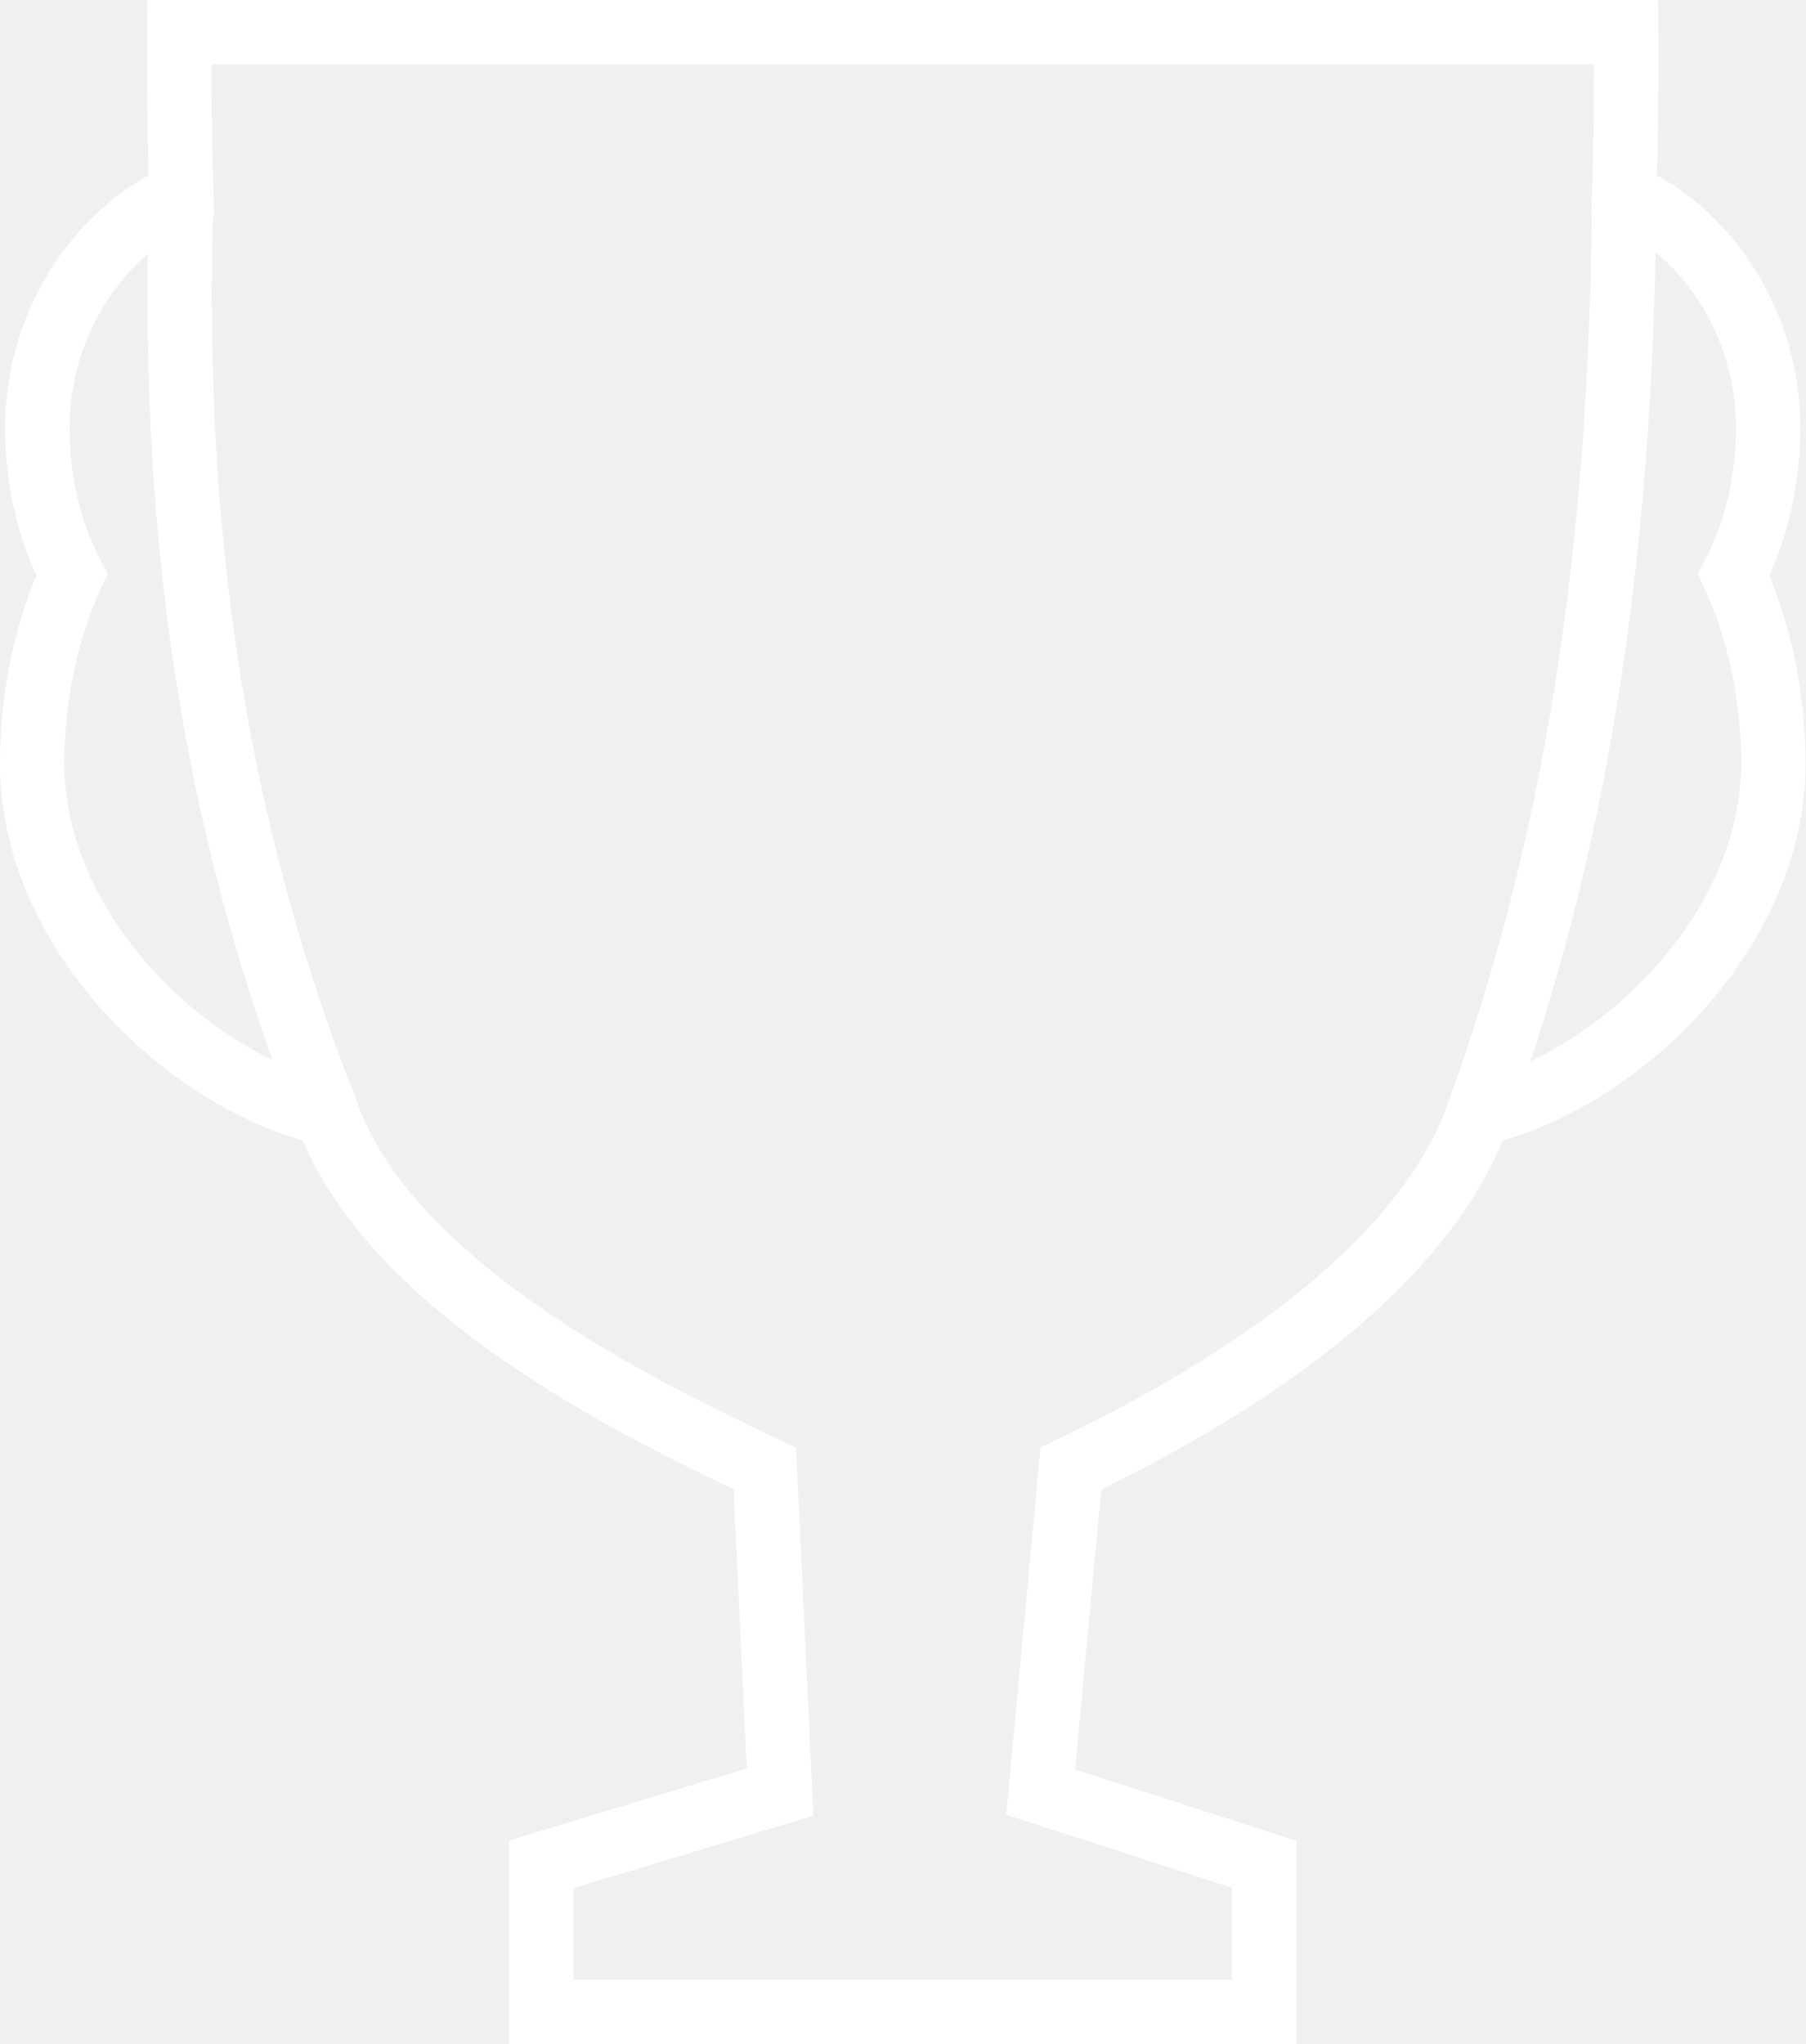
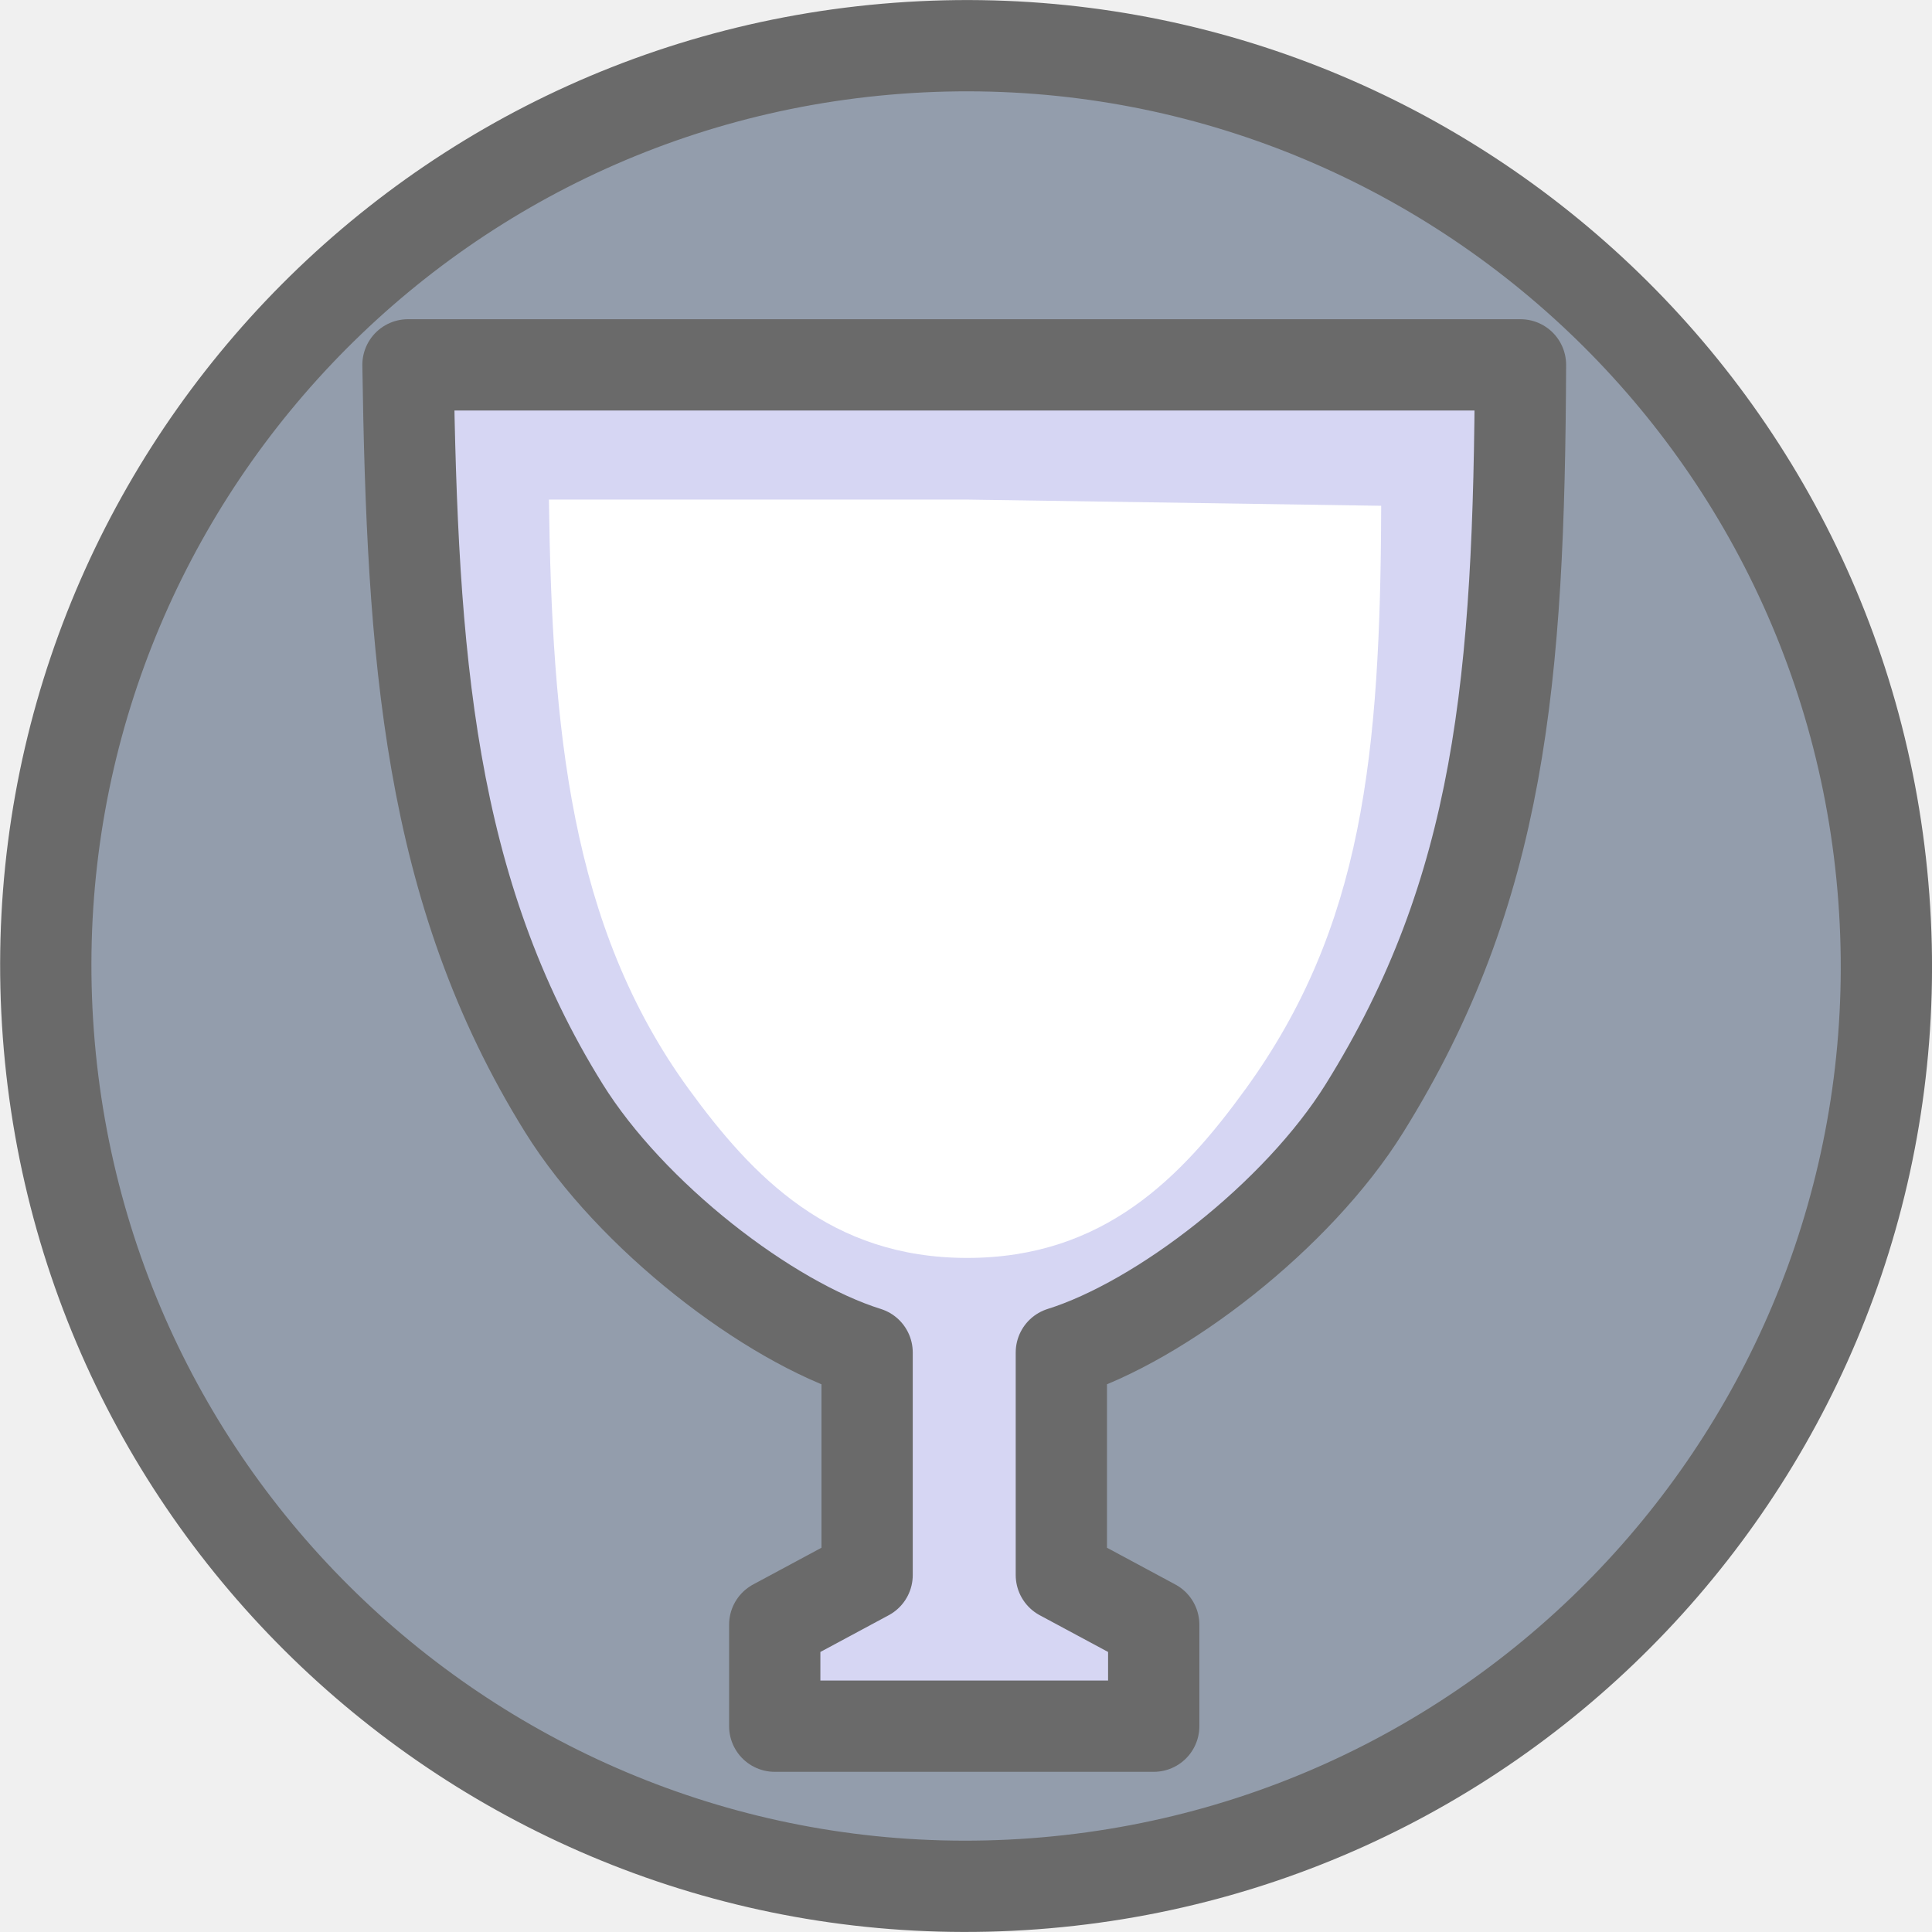
- <svg xmlns="http://www.w3.org/2000/svg" width="14.023mm" height="15.875mm" viewBox="0 0 14.023 15.875" version="1.1" id="svg2206">
-   <defs id="defs2200">
-     </defs>
-   <g id="layer1" transform="translate(288.0587,237.1923)">
-     <path id="path927" style="fill:none;stroke:#ffffff;stroke-width:0.5;stroke-linecap:butt;stroke-linejoin:miter;stroke-miterlimit:4;stroke-dasharray:none;stroke-opacity:1" d="m -275.443,-235.676 c -0.023,2.915 -0.4,5.101 -1.132,7.133 m -10.076,-7.133 c -0.094,2.892 0.342,5.13 1.132,7.133 m -1.147,-8.399 c -0.002,0.428 0.003,0.85 0.015,1.266 -0.6,0.256 -1.118,0.956 -1.118,1.808 6.7e-4,0.409 0.094,0.808 0.268,1.139 -0.2,0.437 -0.307,0.944 -0.308,1.461 -1.3e-4,1.347 1.247,2.489 2.29,2.724 0.502,1.424 2.672,2.406 3.401,2.757 l 0.118,2.513 -1.854,0.561 v 1.146 h 2.807 2.807 v -1.146 l -1.736,-0.561 0.235,-2.513 c 0.729,-0.351 2.664,-1.333 3.166,-2.757 1.043,-0.235 2.29,-1.377 2.29,-2.724 -9.3e-4,-0.518 -0.108,-1.024 -0.308,-1.461 0.174,-0.331 0.267,-0.73 0.268,-1.139 4e-5,-0.852 -0.518,-1.553 -1.118,-1.808 0.012,-0.416 0.017,-0.838 0.015,-1.266 h -5.619 z" />
+ <svg xmlns="http://www.w3.org/2000/svg" width="10.583mm" height="10.583mm" viewBox="0 0 10.583 10.583" version="1.1" id="svg2980">
+   <defs id="defs2974" />
+   <g id="layer1" transform="translate(-92.22619,-306.0714)">
+     <g id="g3549">
+       <ellipse style="opacity:1;fill:#939dac;fill-opacity:1;stroke:#6a6a6a;stroke-width:0.5;stroke-linecap:round;stroke-linejoin:round;stroke-miterlimit:4;stroke-dasharray:none;stroke-dashoffset:0;stroke-opacity:1;paint-order:markers fill stroke" id="ellipse1816" cx="74.251" cy="317.716" transform="rotate(-4.236362)" rx="5.041" ry="5.041" />
+       <path id="path1162-5" d="m 94.461,308.07 c 0.024,1.582 0.109,2.876 0.855,4.073 0.367,0.589 1.116,1.167 1.66,1.337 v 1.219 l -0.506,0.272 v 0.556 h 1.038 1.038 v -0.556 l -0.506,-0.272 v -1.219 c 0.544,-0.17 1.293,-0.748 1.66,-1.337 0.746,-1.197 0.848,-2.35 0.855,-4.073 h -3.047 z" style="opacity:1;fill:#d6d6f3;fill-opacity:1;stroke:#6a6a6a;stroke-width:0.5;stroke-linecap:round;stroke-linejoin:round;stroke-miterlimit:4;stroke-dasharray:none;stroke-dashoffset:0;stroke-opacity:1;paint-order:markers fill stroke" />
+       <path style="opacity:1;fill:#ffffff;fill-opacity:1;stroke:none;stroke-width:0.5;stroke-linecap:round;stroke-linejoin:round;stroke-miterlimit:4;stroke-dasharray:none;stroke-dashoffset:0;stroke-opacity:1;paint-order:markers fill stroke" d="m 95.233,308.808 c 0.017,1.254 0.115,2.335 0.766,3.229 0.35,0.481 0.777,0.925 1.525,0.925 0.749,0 1.176,-0.443 1.525,-0.925 0.642,-0.885 0.739,-1.828 0.743,-3.195 l -2.269,-0.034 z" id="path1823" />
+     </g>
  </g>
</svg>
